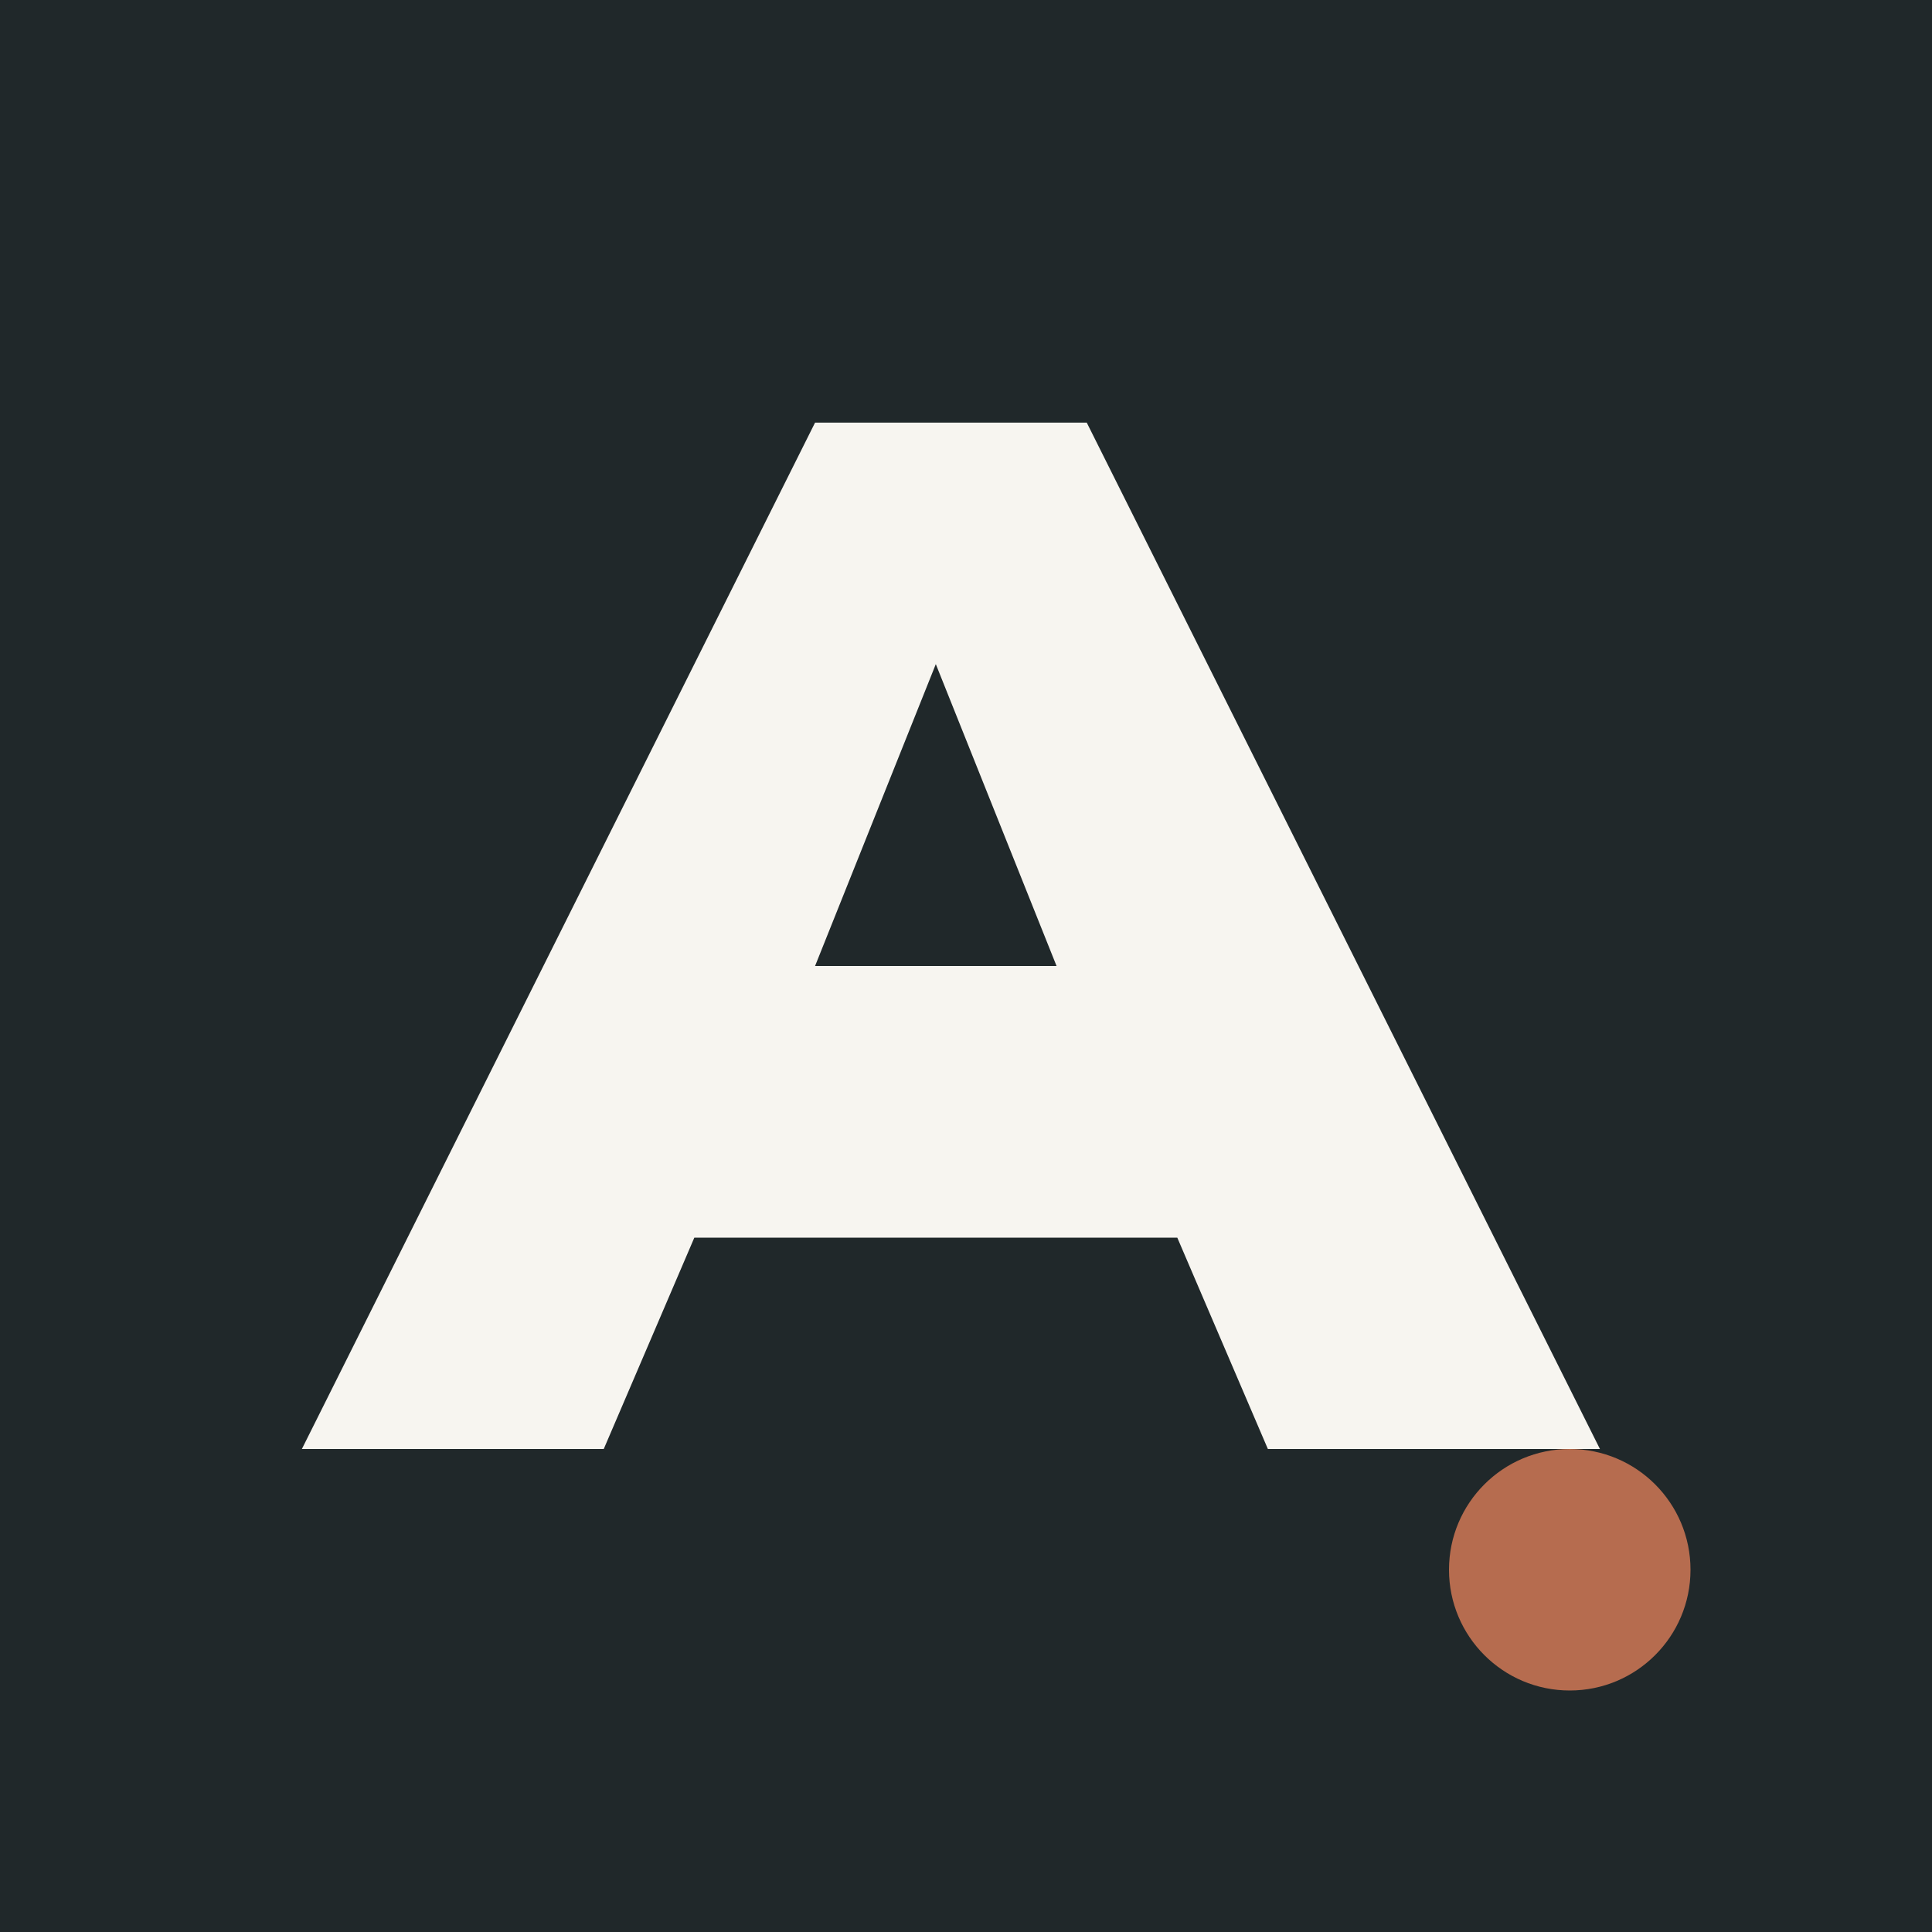
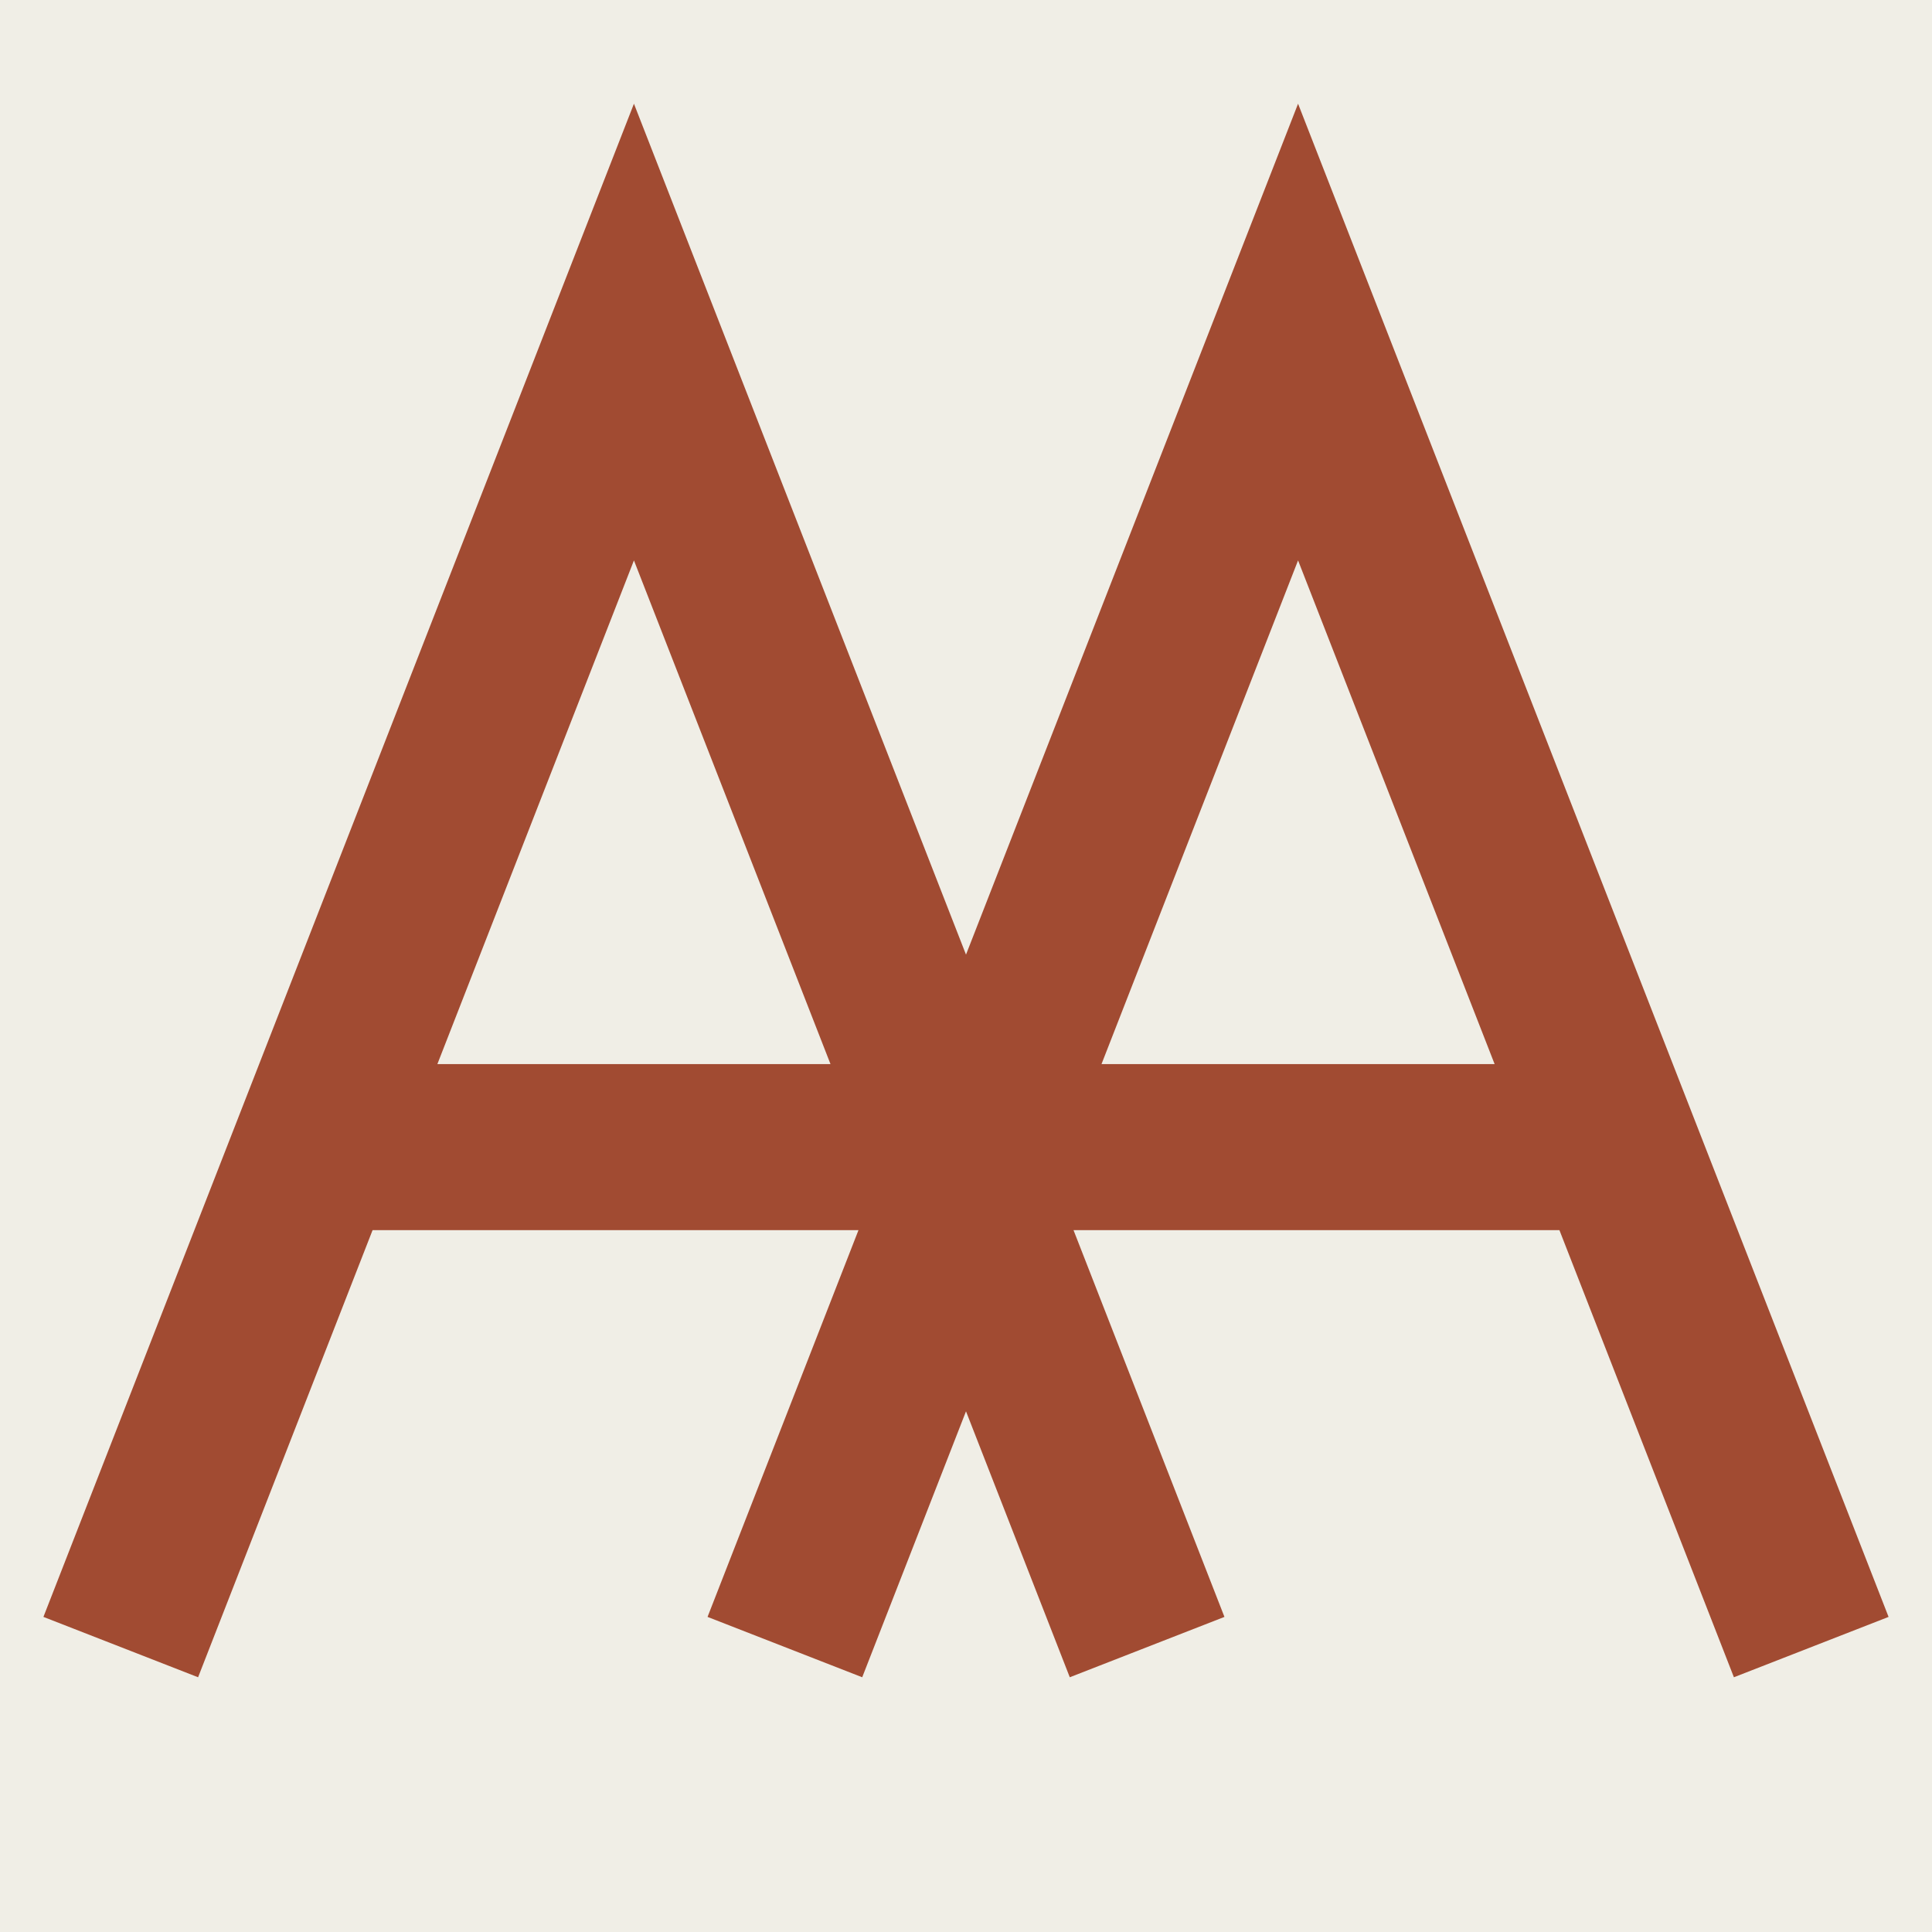
<svg xmlns="http://www.w3.org/2000/svg" viewBox="0 0 64 64">
-   <rect width="64" height="64" fill="#20282a" />
-   <path d="M10 48 27 14h9l17 34H42l-3-7H23l-3 7H10Zm17-16h8l-4-10-4 10Z" fill="#f7f5f0" />
-   <circle cx="52" cy="52" r="4" fill="#b66c4f" />
+   <rect width="64" height="64" fill="#f0eee6" />
+   <path d="M5 52 21 11 37 52M27 52 43 11 59 52M12 38h40" fill="none" stroke="#a14b32" stroke-width="5.5" stroke-linecap="square" stroke-linejoin="miter" />
</svg>
